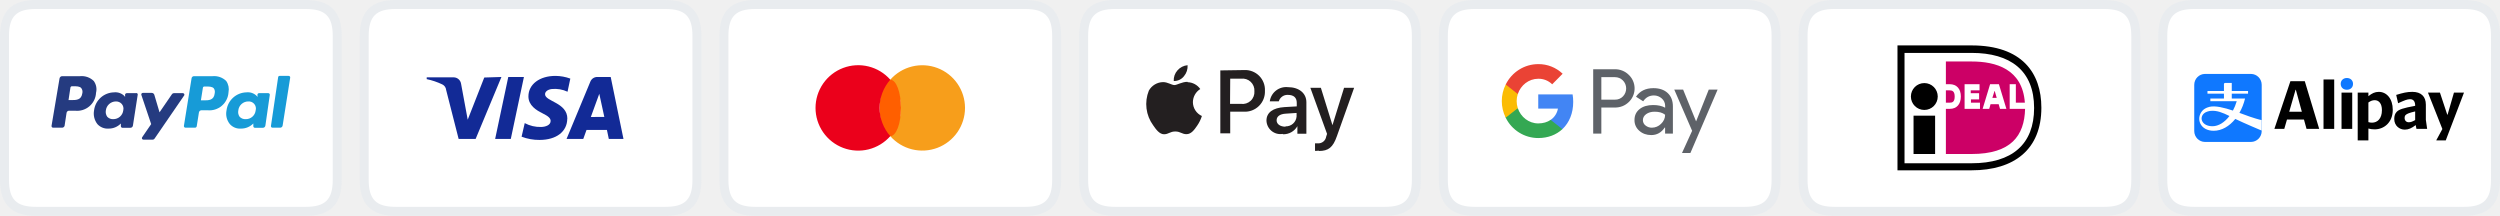
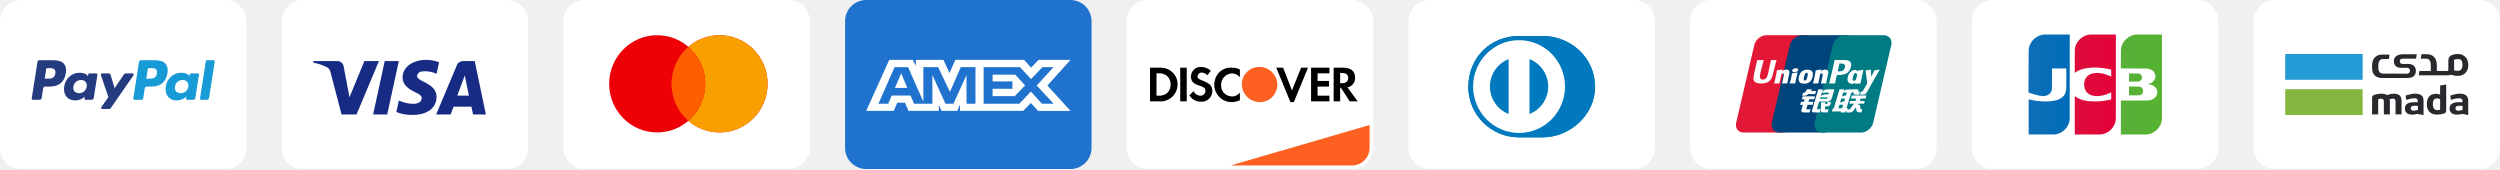
- <svg xmlns="http://www.w3.org/2000/svg" width="278" height="24" viewBox="0 0 278 24" fill="none">
-   <g clip-path="url(#clip0_12_1875)">
-     <path d="M34 0.5H4C1.515 0.5 0.5 1.515 0.5 4V20C0.5 22.485 1.515 23.5 4 23.5H34C36.485 23.5 37.5 22.485 37.5 20V4C37.5 1.515 36.485 0.5 34 0.5Z" fill="white" />
-     <path d="M34 1C36.179 1 37 1.821 37 4V20C37 22.179 36.179 23 34 23H4C1.821 23 1 22.179 1 20V4C1 1.821 1.821 1 4 1H34ZM34 0H4C1.277 0 0 1.277 0 4L0 20C0 22.723 1.277 24 4 24H34C36.723 24 38 22.723 38 20V4C38 1.277 36.723 0 34 0Z" fill="#E9ECEF" />
-     <path d="M10.42 9C10.222 8.808 9.984 8.661 9.723 8.569C9.462 8.478 9.185 8.444 8.91 8.47H6.91C6.84 8.471 6.773 8.497 6.72 8.543C6.667 8.588 6.632 8.651 6.62 8.72L5.73 14C5.727 14.025 5.73 14.051 5.737 14.075C5.745 14.099 5.758 14.121 5.775 14.14C5.792 14.159 5.813 14.174 5.836 14.185C5.859 14.195 5.885 14.2 5.91 14.2H6.91C6.97 14.197 7.028 14.177 7.076 14.141C7.124 14.106 7.16 14.056 7.18 14L7.4 12.56C7.407 12.491 7.44 12.427 7.492 12.381C7.544 12.335 7.611 12.31 7.68 12.31H8.33C8.618 12.343 8.909 12.317 9.186 12.233C9.463 12.149 9.719 12.008 9.94 11.821C10.16 11.633 10.34 11.402 10.467 11.142C10.594 10.883 10.667 10.599 10.68 10.31C10.736 10.086 10.742 9.852 10.697 9.626C10.652 9.399 10.558 9.185 10.42 9V9ZM9.15 10.39C9.04 11.13 8.47 11.13 7.93 11.13H7.62L7.83 9.74C7.837 9.699 7.857 9.662 7.888 9.635C7.919 9.608 7.959 9.592 8 9.59H8.14C8.51 9.59 8.87 9.59 9.04 9.8C9.102 9.883 9.145 9.98 9.164 10.082C9.183 10.184 9.178 10.29 9.15 10.39Z" fill="#253B80" />
-     <path d="M15.09 10.36H14.09C14.049 10.362 14.01 10.377 13.978 10.402C13.946 10.427 13.922 10.461 13.91 10.5V10.79L13.84 10.68C13.689 10.528 13.505 10.412 13.302 10.341C13.099 10.27 12.883 10.245 12.67 10.27C12.123 10.283 11.599 10.492 11.193 10.859C10.787 11.226 10.527 11.727 10.46 12.27C10.409 12.537 10.416 12.811 10.48 13.075C10.544 13.339 10.663 13.586 10.83 13.8C10.986 13.973 11.18 14.108 11.397 14.195C11.614 14.281 11.847 14.318 12.08 14.3C12.334 14.303 12.585 14.254 12.819 14.155C13.053 14.057 13.264 13.913 13.44 13.73V14.02C13.437 14.066 13.452 14.112 13.482 14.147C13.512 14.182 13.554 14.205 13.6 14.21H14.49C14.559 14.213 14.628 14.19 14.681 14.146C14.735 14.102 14.77 14.039 14.78 13.97L15.31 10.56C15.321 10.53 15.323 10.497 15.316 10.466C15.308 10.435 15.291 10.407 15.268 10.385C15.244 10.364 15.214 10.35 15.183 10.345C15.151 10.341 15.119 10.346 15.09 10.36ZM12.59 13.25C12.468 13.257 12.345 13.237 12.232 13.192C12.118 13.147 12.015 13.078 11.93 12.99C11.857 12.889 11.805 12.773 11.778 12.651C11.75 12.529 11.748 12.403 11.77 12.28C11.802 12.007 11.932 11.755 12.136 11.57C12.341 11.386 12.605 11.283 12.88 11.28C13.004 11.274 13.127 11.297 13.242 11.345C13.356 11.393 13.458 11.467 13.54 11.56C13.622 11.655 13.68 11.768 13.709 11.889C13.739 12.011 13.739 12.138 13.71 12.26C13.68 12.535 13.549 12.789 13.342 12.972C13.134 13.155 12.866 13.254 12.59 13.25Z" fill="#253B80" />
-     <path d="M20.35 10.36H19.35C19.302 10.359 19.255 10.371 19.213 10.394C19.171 10.416 19.136 10.45 19.11 10.49L17.74 12.49L17.16 10.54C17.141 10.48 17.104 10.428 17.054 10.39C17.004 10.352 16.943 10.331 16.88 10.33H15.88C15.852 10.33 15.825 10.336 15.801 10.349C15.776 10.362 15.755 10.38 15.739 10.403C15.724 10.426 15.714 10.452 15.71 10.479C15.707 10.506 15.71 10.534 15.72 10.56L16.81 13.8L15.81 15.26C15.791 15.286 15.78 15.316 15.778 15.347C15.776 15.379 15.782 15.41 15.796 15.438C15.811 15.466 15.833 15.49 15.86 15.506C15.887 15.522 15.918 15.53 15.95 15.53H16.95C16.997 15.533 17.044 15.523 17.086 15.502C17.128 15.481 17.164 15.449 17.19 15.41L20.49 10.6C20.501 10.575 20.506 10.548 20.505 10.521C20.504 10.494 20.496 10.467 20.482 10.444C20.468 10.42 20.449 10.4 20.426 10.386C20.403 10.371 20.377 10.362 20.35 10.36V10.36Z" fill="#253B80" />
-     <path d="M25.15 9C24.951 8.808 24.713 8.662 24.453 8.57C24.192 8.479 23.915 8.445 23.64 8.47H21.57C21.502 8.47 21.436 8.495 21.386 8.542C21.336 8.588 21.305 8.652 21.3 8.72L20.45 14C20.447 14.025 20.45 14.051 20.457 14.075C20.465 14.099 20.478 14.121 20.495 14.14C20.512 14.159 20.533 14.174 20.556 14.185C20.579 14.195 20.605 14.2 20.63 14.2H21.69C21.738 14.198 21.784 14.178 21.819 14.145C21.853 14.112 21.875 14.068 21.88 14.02L22.12 12.51C22.13 12.442 22.163 12.379 22.214 12.334C22.265 12.288 22.331 12.262 22.4 12.26H23.06C23.347 12.29 23.637 12.262 23.913 12.177C24.189 12.091 24.444 11.951 24.664 11.764C24.884 11.577 25.063 11.347 25.191 11.088C25.32 10.83 25.394 10.548 25.41 10.26C25.454 10.043 25.454 9.82 25.41 9.603C25.365 9.387 25.277 9.181 25.15 9V9ZM23.87 10.42C23.77 11.16 23.2 11.16 22.65 11.16H22.34L22.56 9.77C22.561 9.749 22.567 9.728 22.576 9.709C22.585 9.691 22.598 9.674 22.614 9.66C22.63 9.646 22.648 9.635 22.668 9.628C22.688 9.621 22.709 9.619 22.73 9.62H22.88C23.25 9.62 23.6 9.62 23.78 9.83C23.834 9.911 23.871 10.004 23.886 10.1C23.902 10.197 23.896 10.296 23.87 10.39V10.42Z" fill="#179BD7" />
-     <path d="M29.81 10.36H28.81C28.768 10.359 28.728 10.372 28.695 10.398C28.662 10.423 28.639 10.46 28.63 10.5V10.79L28.56 10.68C28.411 10.527 28.229 10.411 28.028 10.34C27.827 10.269 27.612 10.245 27.4 10.27C26.853 10.283 26.329 10.492 25.923 10.859C25.517 11.226 25.257 11.727 25.19 12.27C25.134 12.537 25.138 12.812 25.202 13.077C25.266 13.341 25.388 13.589 25.56 13.8C25.714 13.974 25.906 14.109 26.121 14.196C26.336 14.283 26.569 14.318 26.8 14.3C27.055 14.302 27.308 14.253 27.543 14.155C27.779 14.057 27.992 13.912 28.17 13.73V14.02C28.167 14.044 28.169 14.068 28.177 14.091C28.184 14.114 28.196 14.135 28.212 14.153C28.228 14.171 28.248 14.186 28.27 14.195C28.292 14.205 28.316 14.21 28.34 14.21H29.23C29.298 14.211 29.364 14.187 29.415 14.143C29.467 14.098 29.5 14.037 29.51 13.97L30 10.56C30.005 10.534 30.004 10.506 29.996 10.48C29.988 10.455 29.975 10.431 29.956 10.411C29.938 10.392 29.915 10.377 29.889 10.368C29.864 10.359 29.837 10.356 29.81 10.36ZM27.32 13.25C27.196 13.258 27.072 13.238 26.956 13.193C26.841 13.149 26.736 13.079 26.65 12.99C26.576 12.889 26.525 12.773 26.499 12.651C26.474 12.529 26.474 12.402 26.5 12.28C26.527 12.007 26.655 11.753 26.858 11.569C27.061 11.384 27.325 11.281 27.6 11.28C27.727 11.269 27.855 11.289 27.973 11.338C28.091 11.387 28.195 11.464 28.277 11.562C28.359 11.661 28.415 11.777 28.442 11.902C28.469 12.027 28.465 12.157 28.43 12.28C28.4 12.551 28.269 12.802 28.064 12.981C27.858 13.161 27.593 13.257 27.32 13.25V13.25Z" fill="#179BD7" />
-     <path d="M32.1 8.44H31.1C31.059 8.437 31.019 8.45 30.987 8.476C30.955 8.502 30.935 8.539 30.93 8.58L30.13 14C30.126 14.025 30.127 14.05 30.133 14.074C30.14 14.098 30.151 14.121 30.168 14.14C30.184 14.159 30.204 14.175 30.227 14.185C30.25 14.195 30.275 14.2 30.3 14.2H31.15C31.218 14.201 31.284 14.177 31.335 14.133C31.387 14.088 31.42 14.027 31.43 13.96L32.27 8.63C32.273 8.606 32.27 8.582 32.263 8.559C32.256 8.536 32.244 8.515 32.228 8.497C32.212 8.479 32.192 8.464 32.17 8.455C32.148 8.445 32.124 8.44 32.1 8.44Z" fill="#179BD7" />
-   </g>
-   <g clip-path="url(#clip1_12_1875)">
-     <path d="M74 0.5H44C41.515 0.5 40.5 1.515 40.5 4V20C40.5 22.485 41.515 23.5 44 23.5H74C76.485 23.5 77.5 22.485 77.5 20V4C77.5 1.515 76.485 0.5 74 0.5Z" fill="white" />
-     <path d="M74 1C76.179 1 77 1.821 77 4V20C77 22.179 76.179 23 74 23H44C41.821 23 41 22.179 41 20V4C41 1.821 41.821 1 44 1H74ZM74 0H44C41.277 0 40 1.277 40 4V20C40 22.723 41.277 24 44 24H74C76.723 24 78 22.723 78 20V4C78 1.277 76.723 0 74 0Z" fill="#E9ECEF" />
-     <path d="M55.76 8.56L52.89 15.45H51L49.61 10C49.599 9.871 49.554 9.746 49.481 9.64C49.407 9.533 49.307 9.447 49.19 9.39C48.636 9.124 48.051 8.926 47.45 8.8V8.6H50.45C50.649 8.602 50.84 8.675 50.99 8.805C51.14 8.935 51.239 9.114 51.27 9.31L52.01 13.31L53.85 8.62L55.76 8.56ZM63.09 13.2C63.09 11.39 60.59 11.29 60.61 10.47C60.61 10.23 60.85 9.96 61.36 9.9C61.96 9.839 62.565 9.943 63.11 10.2L63.42 8.74C62.888 8.545 62.327 8.444 61.76 8.44C60.01 8.44 58.76 9.37 58.76 10.72C58.76 11.72 59.64 12.26 60.31 12.59C60.98 12.92 61.23 13.15 61.23 13.45C61.23 13.91 60.68 14.11 60.17 14.12C59.536 14.137 58.909 13.989 58.35 13.69L58 15.2C58.638 15.445 59.317 15.567 60 15.56C61.86 15.56 63.07 14.64 63.08 13.2M67.7 15.45H69.33L67.91 8.56H66.41C66.247 8.56 66.088 8.608 65.952 8.699C65.817 8.79 65.712 8.919 65.65 9.07L63 15.45H64.86L65.22 14.45H67.49L67.7 15.45ZM65.7 13.01L66.64 10.43L67.2 13L65.7 13.01ZM58.26 8.56L56.8 15.45H55.06L56.52 8.56H58.26Z" fill="#122A96" />
-   </g>
-   <g clip-path="url(#clip2_12_1875)">
-     <path d="M114 0.5H84C81.515 0.5 80.5 1.515 80.5 4V20C80.5 22.485 81.515 23.5 84 23.5H114C116.485 23.5 117.5 22.485 117.5 20V4C117.5 1.515 116.485 0.5 114 0.5Z" fill="white" />
-     <path d="M114 1C116.179 1 117 1.821 117 4V20C117 22.179 116.179 23 114 23H84C81.821 23 81 22.179 81 20V4C81 1.821 81.821 1 84 1H114ZM114 0H84C81.277 0 80 1.277 80 4V20C80 22.723 81.277 24 84 24H114C116.723 24 118 22.723 118 20V4C118 1.277 116.723 0 114 0Z" fill="#E9ECEF" />
-     <path d="M107.31 12C107.309 12.964 107.015 13.905 106.466 14.698C105.918 15.491 105.141 16.098 104.239 16.439C103.337 16.779 102.353 16.838 101.417 16.606C100.481 16.374 99.638 15.863 99 15.14C99.766 14.274 100.189 13.157 100.189 12C100.189 10.843 99.766 9.726 99 8.86C99.638 8.137 100.481 7.626 101.417 7.394C102.353 7.162 103.337 7.221 104.239 7.561C105.141 7.902 105.918 8.509 106.466 9.302C107.015 10.095 107.309 11.036 107.31 12V12Z" fill="#F79E1B" />
-     <path d="M99 15.14C99.657 15.14 100.19 13.734 100.19 12C100.19 10.266 99.657 8.86 99 8.86C98.343 8.86 97.81 10.266 97.81 12C97.81 13.734 98.343 15.14 99 15.14Z" fill="#FF5F00" />
-     <path d="M97.81 12C97.812 13.156 98.235 14.273 99 15.14C98.362 15.864 97.519 16.377 96.582 16.61C95.646 16.843 94.66 16.785 93.758 16.444C92.855 16.103 92.077 15.495 91.529 14.701C90.98 13.907 90.686 12.965 90.686 12C90.686 11.035 90.98 10.093 91.529 9.299C92.077 8.505 92.855 7.897 93.758 7.556C94.66 7.215 95.646 7.157 96.582 7.39C97.519 7.623 98.362 8.136 99 8.86C98.235 9.727 97.812 10.844 97.81 12Z" fill="#EB001B" />
-   </g>
-   <g clip-path="url(#clip3_12_1875)">
-     <path d="M154 0.5H124C121.515 0.5 120.5 1.515 120.5 4V20C120.5 22.485 121.515 23.5 124 23.5H154C156.485 23.5 157.5 22.485 157.5 20V4C157.5 1.515 156.485 0.5 154 0.5Z" fill="white" />
-     <path d="M154 1C156.179 1 157 1.821 157 4V20C157 22.179 156.179 23 154 23H124C121.821 23 121 22.179 121 20V4C121 1.821 121.821 1 124 1H154ZM154 0H124C121.277 0 120 1.277 120 4V20C120 22.723 121.277 24 124 24H154C156.723 24 158 22.723 158 20V4C158 1.277 156.723 0 154 0Z" fill="#E9ECEF" />
-     <path d="M131.66 8.47C131.526 8.644 131.353 8.783 131.155 8.877C130.957 8.971 130.739 9.016 130.52 9.01C130.496 8.578 130.643 8.154 130.93 7.83C131.217 7.497 131.622 7.289 132.06 7.25C132.089 7.693 131.946 8.13 131.66 8.47M132.05 9.1C131.42 9.1 130.89 9.46 130.59 9.46C130.29 9.46 129.83 9.12 129.33 9.13C129.007 9.136 128.69 9.227 128.413 9.394C128.136 9.561 127.907 9.797 127.75 10.08C127.497 10.71 127.408 11.394 127.492 12.067C127.576 12.741 127.83 13.382 128.23 13.93C128.55 14.4 128.94 14.93 129.44 14.93C129.94 14.93 130.11 14.62 130.69 14.62C131.27 14.62 131.44 14.93 131.95 14.92C132.46 14.91 132.8 14.45 133.12 13.98C133.35 13.649 133.529 13.285 133.65 12.9C133.352 12.765 133.099 12.547 132.922 12.272C132.744 11.998 132.65 11.677 132.65 11.35C132.655 11.059 132.732 10.774 132.875 10.521C133.018 10.267 133.223 10.054 133.47 9.9C133.312 9.673 133.103 9.487 132.86 9.355C132.617 9.223 132.346 9.149 132.07 9.14M135.7 7.83V14.83H136.8V12.42H138.31C138.621 12.437 138.931 12.389 139.222 12.279C139.513 12.168 139.777 11.999 139.999 11.78C140.22 11.562 140.393 11.3 140.507 11.01C140.621 10.721 140.673 10.411 140.66 10.1C140.676 9.792 140.627 9.485 140.516 9.198C140.406 8.91 140.236 8.649 140.019 8.431C139.801 8.214 139.54 8.044 139.252 7.934C138.965 7.823 138.658 7.774 138.35 7.79L135.7 7.83ZM136.8 8.75H138C138.194 8.724 138.391 8.742 138.578 8.802C138.764 8.862 138.934 8.963 139.077 9.097C139.22 9.231 139.331 9.395 139.402 9.577C139.474 9.759 139.504 9.955 139.49 10.15C139.504 10.346 139.474 10.543 139.402 10.726C139.33 10.909 139.218 11.074 139.074 11.208C138.93 11.342 138.758 11.442 138.571 11.502C138.383 11.561 138.185 11.577 137.99 11.55H136.78L136.8 8.75ZM142.66 14.93C142.985 14.94 143.306 14.862 143.59 14.703C143.873 14.545 144.109 14.312 144.27 14.03V14.03V14.87H145.27V11.37C145.27 10.37 144.46 9.69 143.2 9.69C142.727 9.644 142.255 9.783 141.882 10.078C141.509 10.372 141.265 10.799 141.2 11.27H142.2C142.262 11.056 142.395 10.868 142.576 10.738C142.757 10.607 142.977 10.541 143.2 10.55C143.87 10.55 144.2 10.86 144.2 11.44V11.83L142.83 11.91C141.56 11.99 140.83 12.51 140.83 13.41C140.837 13.632 140.891 13.849 140.989 14.048C141.087 14.246 141.227 14.422 141.398 14.562C141.57 14.702 141.769 14.804 141.983 14.861C142.198 14.917 142.422 14.927 142.64 14.89L142.66 14.93ZM142.96 14.09C142.37 14.09 141.96 13.81 141.96 13.38C141.96 12.95 142.32 12.68 142.96 12.64L144.18 12.56V12.96C144.154 13.267 144.011 13.552 143.78 13.755C143.549 13.958 143.248 14.064 142.94 14.05L142.96 14.09ZM146.66 16.79C147.73 16.79 148.23 16.38 148.66 15.15L150.58 9.76H149.46L148.17 13.92L146.88 9.76H145.71L147.57 14.89L147.47 15.2C147.436 15.415 147.323 15.61 147.153 15.747C146.983 15.884 146.768 15.953 146.55 15.94H146.23V16.78C146.367 16.781 146.504 16.771 146.64 16.75L146.66 16.79Z" fill="#231F20" />
-   </g>
-   <g clip-path="url(#clip4_12_1875)">
-     <path d="M194 0.5H164C161.515 0.5 160.5 1.515 160.5 4V20C160.5 22.485 161.515 23.5 164 23.5H194C196.485 23.5 197.5 22.485 197.5 20V4C197.5 1.515 196.485 0.5 194 0.5Z" fill="white" />
-     <path d="M194 1C196.179 1 197 1.821 197 4V20C197 22.179 196.179 23 194 23H164C161.821 23 161 22.179 161 20V4C161 1.821 161.821 1 164 1H194ZM194 0H164C161.277 0 160 1.277 160 4V20C160 22.723 161.277 24 164 24H194C196.723 24 198 22.723 198 20V4C198 1.277 196.723 0 194 0Z" fill="#E9ECEF" />
-     <path fill-rule="evenodd" clip-rule="evenodd" d="M178.069 14.86V11.96H179.566C180.179 11.96 180.697 11.755 181.119 11.349L181.22 11.246C181.991 10.407 181.94 9.1 181.119 8.323C180.708 7.912 180.145 7.69 179.566 7.701H177.163V14.86H178.069ZM178.069 11.081V8.58H179.589C179.915 8.58 180.225 8.706 180.455 8.934C180.945 9.414 180.956 10.213 180.483 10.71C180.253 10.955 179.926 11.092 179.589 11.081H178.069ZM185.446 10.344C185.058 9.985 184.529 9.802 183.859 9.802C182.998 9.802 182.351 10.122 181.923 10.755L182.723 11.264C183.015 10.83 183.415 10.613 183.921 10.613C184.242 10.613 184.551 10.733 184.793 10.95C185.03 11.155 185.165 11.452 185.165 11.766V11.977C184.816 11.783 184.377 11.68 183.837 11.68C183.206 11.68 182.7 11.829 182.323 12.131C181.946 12.434 181.755 12.834 181.755 13.342C181.743 13.804 181.94 14.244 182.289 14.54C182.644 14.86 183.094 15.02 183.623 15.02C184.247 15.02 184.743 14.74 185.12 14.181H185.159V14.86H186.026V11.84C186.026 11.207 185.834 10.704 185.446 10.344ZM182.987 13.958C182.801 13.821 182.689 13.599 182.689 13.359C182.689 13.091 182.813 12.868 183.055 12.691C183.302 12.514 183.612 12.422 183.978 12.422C184.484 12.417 184.878 12.531 185.16 12.759C185.16 13.148 185.008 13.484 184.709 13.77C184.439 14.044 184.073 14.198 183.691 14.198C183.437 14.204 183.19 14.118 182.987 13.958ZM187.973 17.012L191 9.962H190.015L188.614 13.479H188.597L187.162 9.962H186.178L188.164 14.546L187.039 17.012H187.973Z" fill="#5E6268" />
-     <path d="M174.941 11.332C174.941 11.052 174.919 10.773 174.874 10.498H171.053V12.08H173.242C173.152 12.588 172.859 13.045 172.431 13.33V14.358H173.737C174.502 13.644 174.941 12.588 174.941 11.332Z" fill="#4285F4" />
-     <path d="M171.053 15.351C172.145 15.351 173.068 14.986 173.737 14.358L172.432 13.33C172.066 13.581 171.599 13.724 171.053 13.724C169.995 13.724 169.1 12.999 168.78 12.029H167.435V13.091C168.121 14.478 169.522 15.351 171.053 15.351Z" fill="#34A853" />
-     <path d="M168.78 12.029C168.611 11.521 168.611 10.967 168.78 10.453V9.397H167.435C166.855 10.556 166.855 11.926 167.435 13.085L168.78 12.029Z" fill="#FBBC04" />
-     <path d="M171.053 8.757C171.633 8.746 172.19 8.969 172.606 9.374L173.765 8.198C173.028 7.501 172.06 7.119 171.053 7.13C169.522 7.13 168.121 8.009 167.435 9.397L168.78 10.459C169.1 9.482 169.995 8.757 171.053 8.757Z" fill="#EA4335" />
-   </g>
-   <g clip-path="url(#clip5_12_1875)">
-     <path d="M234 0.5H204C201.515 0.5 200.5 1.515 200.5 4V20C200.5 22.485 201.515 23.5 204 23.5H234C236.485 23.5 237.5 22.485 237.5 20V4C237.5 1.515 236.485 0.5 234 0.5Z" fill="white" />
-     <path d="M234 1C236.179 1 237 1.821 237 4V20C237 22.179 236.179 23 234 23H204C201.821 23 201 22.179 201 20V4C201 1.821 201.821 1 204 1H234ZM234 0H204C201.277 0 200 1.277 200 4V20C200 22.723 201.277 24 204 24H234C236.723 24 238 22.723 238 20V4C238 1.277 236.723 0 234 0Z" fill="#E9ECEF" />
-     <path fill-rule="evenodd" clip-rule="evenodd" d="M211 5.05H219.245C224.847 5.05 227 8.112 227 11.982C227 16.611 223.991 18.938 219.245 18.938H211V5.05ZM211.783 5.883V18.154H219.245C223.746 18.154 226.193 16.048 226.193 12.006C226.193 7.842 223.55 5.883 219.245 5.883H211.783ZM213.985 12.227C214.809 12.227 215.477 11.558 215.477 10.733C215.477 9.907 214.809 9.238 213.985 9.238C213.16 9.238 212.492 9.907 212.492 10.733C212.492 11.558 213.16 12.227 213.985 12.227ZM212.786 12.864H215.184V17.125H212.786V12.864Z" fill="black" />
-     <path fill-rule="evenodd" clip-rule="evenodd" d="M223.477 9.361H224.162V11.418H225.165C224.896 7.671 221.936 6.838 219.245 6.838H216.382V9.361H216.798C217.581 9.361 218.046 9.875 218.046 10.733C218.046 11.59 217.581 12.104 216.823 12.104H216.382V17.125H219.245C223.624 17.125 225.116 15.092 225.19 12.104H223.477V9.361ZM220.174 11.418V12.104H218.462V9.361H220.125V10.047H219.147V10.365H220.076V11.051H219.171V11.418H220.174ZM220.468 12.104L221.3 9.361H222.278L223.11 12.104H222.401L222.254 11.59H221.349L221.202 12.104H220.468ZM221.552 10.88H221.544V10.904L221.552 10.88ZM221.552 10.88H222.034L221.813 10.12H221.789L221.552 10.88ZM216.382 11.418V10.047H216.798C217.067 10.047 217.361 10.12 217.361 10.733C217.361 11.345 217.092 11.418 216.798 11.418H216.382Z" fill="#CC0066" />
-   </g>
-   <g clip-path="url(#clip6_12_1875)">
-     <path d="M274 0.5H244C241.515 0.5 240.5 1.515 240.5 4V20C240.5 22.485 241.515 23.5 244 23.5H274C276.485 23.5 277.5 22.485 277.5 20V4C277.5 1.515 276.485 0.5 274 0.5Z" fill="white" />
-     <path d="M274 1C276.179 1 277 1.821 277 4V20C277 22.179 276.179 23 274 23H244C241.821 23 241 22.179 241 20V4C241 1.821 241.821 1 244 1H274ZM274 0H244C241.277 0 240 1.277 240 4V20C240 22.723 241.277 24 244 24H274C276.723 24 278 22.723 278 20V4C278 1.277 276.723 0 274 0Z" fill="#E9ECEF" />
-     <path d="M273.993 10.306L274 10.298H272.879L272.171 12.752H272.134L271.321 10.298H269.989L271.592 14.347L270.922 15.582V15.611H271.968L273.993 10.306Z" fill="black" />
-     <path d="M261.567 10.298H260.378V14.332H261.567V10.298Z" fill="black" />
-     <path d="M269.755 13.324V11.638C269.755 10.72 269.213 10.215 268.257 10.215C267.647 10.215 267.226 10.321 266.458 10.554L266.669 11.48C267.369 11.164 267.677 11.029 268.001 11.029C268.392 11.029 268.566 11.307 268.566 11.736V11.766C267.203 12.022 266.781 12.165 266.519 12.429C266.323 12.624 266.24 12.903 266.24 13.226C266.24 14.002 266.842 14.415 267.406 14.415C267.828 14.415 268.167 14.257 268.626 13.911L268.709 14.332H269.898L269.755 13.324ZM268.566 13.354C268.25 13.527 268.07 13.595 267.859 13.595C267.573 13.595 267.392 13.406 267.392 13.106C267.392 12.993 267.415 12.88 267.505 12.79C267.648 12.647 267.926 12.541 268.566 12.391V13.354Z" fill="black" />
-     <path d="M264.525 10.215C264.088 10.215 263.75 10.381 263.366 10.697V10.298H262.177V15.611H263.366V14.294C263.592 14.354 263.802 14.385 264.058 14.385C265.119 14.385 266.075 13.602 266.075 12.21C266.075 10.961 265.383 10.215 264.525 10.215ZM263.772 13.64C263.636 13.64 263.508 13.625 263.365 13.579V11.397C263.614 11.224 263.816 11.141 264.072 11.141C264.516 11.141 264.87 11.495 264.87 12.248C264.871 13.211 264.351 13.64 263.772 13.64Z" fill="black" />
-     <path d="M250.3 8.22H245.202C244.538 8.22 244 8.763 244 9.432V14.573C244 15.242 244.538 15.784 245.202 15.784H250.3C250.963 15.784 251.501 15.242 251.501 14.573V9.432C251.501 8.762 250.963 8.22 250.3 8.22Z" fill="#0F78FF" />
-     <path d="M250.176 12.97C249.876 12.869 249.473 12.713 249.024 12.55C249.294 12.077 249.509 11.54 249.651 10.955H248.172V10.418H249.983V10.118H248.172V9.223H247.433C247.303 9.223 247.303 9.352 247.303 9.352V10.117H245.472V10.417H247.303V10.954H245.791V11.254H248.724C248.617 11.627 248.472 11.977 248.302 12.296C247.35 11.979 246.334 11.722 245.696 11.88C245.288 11.982 245.025 12.162 244.871 12.352C244.162 13.222 244.67 14.542 246.167 14.542C247.052 14.542 247.904 14.045 248.564 13.225C249.55 13.703 251.501 14.523 251.501 14.523V13.354C251.501 13.354 251.256 13.334 250.176 12.97ZM246.027 14.037C244.86 14.037 244.515 13.11 245.092 12.603C245.285 12.431 245.636 12.348 245.823 12.329C246.516 12.261 247.158 12.527 247.915 12.9C247.383 13.6 246.705 14.037 246.027 14.037Z" fill="white" />
-     <path d="M256.291 9.026H254.695L252.912 14.332H254.011L254.312 13.294H256.201L256.487 14.332H257.894L256.291 9.026ZM254.56 12.428L255.267 9.982H255.297L255.966 12.428H254.56Z" fill="black" />
-     <path d="M259.564 8.838H258.375V14.332H259.564V8.838Z" fill="black" />
-     <path d="M260.287 9.327C260.287 9.719 260.573 9.982 260.972 9.982C261.371 9.982 261.657 9.719 261.657 9.327C261.657 8.943 261.371 8.673 260.972 8.673C260.573 8.673 260.287 8.943 260.287 9.327Z" fill="#0F78FF" />
+ <svg xmlns="http://www.w3.org/2000/svg" width="710" height="48" viewBox="0 0 710 48" fill="none">
+   <g clip-path="url(#clip0_954_181)">
+     <rect width="70" height="48" rx="6" fill="white" />
+     <path fill-rule="evenodd" clip-rule="evenodd" d="M15.24 17.101H11.195C10.919 17.101 10.683 17.302 10.64 17.575L9.004 27.946C8.972 28.151 9.13 28.335 9.338 28.335H11.269C11.546 28.335 11.781 28.134 11.824 27.861L12.265 25.063C12.308 24.789 12.544 24.588 12.82 24.588H14.1C16.765 24.588 18.302 23.299 18.704 20.744C18.885 19.627 18.712 18.748 18.188 18.133C17.613 17.458 16.594 17.101 15.24 17.101ZM15.707 20.889C15.486 22.34 14.377 22.34 13.304 22.34H12.694L13.122 19.629C13.148 19.466 13.29 19.345 13.455 19.345H13.735C14.465 19.345 15.154 19.345 15.51 19.761C15.723 20.01 15.788 20.379 15.707 20.889ZM27.33 20.842H25.393C25.229 20.842 25.086 20.963 25.06 21.127L24.975 21.668L24.839 21.472C24.42 20.863 23.485 20.66 22.552 20.66C20.411 20.66 18.583 22.281 18.227 24.555C18.042 25.689 18.305 26.774 18.949 27.53C19.539 28.226 20.384 28.516 21.388 28.516C23.113 28.516 24.069 27.407 24.069 27.407L23.983 27.945C23.95 28.151 24.109 28.335 24.315 28.335H26.06C26.337 28.335 26.571 28.134 26.615 27.86L27.662 21.231C27.695 21.027 27.537 20.842 27.33 20.842ZM24.631 24.612C24.444 25.718 23.565 26.461 22.445 26.461C21.883 26.461 21.433 26.281 21.145 25.939C20.858 25.599 20.75 25.116 20.841 24.578C21.015 23.481 21.908 22.714 23.011 22.714C23.561 22.714 24.008 22.897 24.303 23.241C24.598 23.59 24.715 24.076 24.631 24.612ZM35.699 20.842H37.646C37.919 20.842 38.078 21.148 37.923 21.371L31.449 30.715C31.344 30.867 31.172 30.957 30.987 30.957H29.043C28.769 30.957 28.61 30.648 28.768 30.424L30.784 27.579L28.64 21.288C28.566 21.069 28.727 20.842 28.96 20.842H30.872C31.121 20.842 31.34 21.005 31.412 21.243L32.55 25.043L35.234 21.088C35.339 20.934 35.514 20.842 35.699 20.842Z" fill="#253B80" />
+     <path fill-rule="evenodd" clip-rule="evenodd" d="M56.802 27.946L58.462 17.385C58.488 17.221 58.63 17.101 58.795 17.1H60.663C60.87 17.1 61.028 17.285 60.996 17.49L59.359 27.861C59.316 28.134 59.081 28.336 58.803 28.336H57.135C56.928 28.336 56.77 28.151 56.802 27.946ZM44.09 17.101H40.045C39.768 17.101 39.533 17.302 39.49 17.575L37.854 27.946C37.821 28.151 37.98 28.336 38.187 28.336H40.262C40.455 28.336 40.62 28.195 40.65 28.003L41.114 25.063C41.157 24.79 41.393 24.589 41.669 24.589H42.949C45.614 24.589 47.151 23.299 47.553 20.744C47.735 19.627 47.56 18.748 47.037 18.133C46.462 17.458 45.444 17.101 44.09 17.101ZM44.557 20.889C44.336 22.34 43.227 22.34 42.154 22.34H41.544L41.973 19.629C41.999 19.466 42.139 19.345 42.306 19.345H42.585C43.315 19.345 44.005 19.345 44.361 19.761C44.573 20.01 44.638 20.379 44.557 20.889ZM56.179 20.842H54.244C54.077 20.842 53.936 20.963 53.911 21.127L53.825 21.668L53.689 21.472C53.27 20.863 52.336 20.66 51.403 20.66C49.262 20.66 47.435 22.281 47.079 24.555C46.894 25.689 47.156 26.774 47.8 27.53C48.391 28.226 49.234 28.516 50.239 28.516C51.964 28.516 52.92 27.407 52.92 27.407L52.834 27.945C52.801 28.151 52.959 28.335 53.167 28.335H54.911C55.187 28.335 55.423 28.134 55.466 27.86L56.513 21.231C56.545 21.027 56.387 20.842 56.179 20.842ZM53.48 24.612C53.294 25.718 52.414 26.461 51.294 26.461C50.733 26.461 50.282 26.281 49.994 25.939C49.707 25.6 49.6 25.116 49.69 24.578C49.865 23.481 50.757 22.714 51.86 22.714C52.41 22.714 52.857 22.897 53.152 23.241C53.448 23.59 53.565 24.076 53.48 24.612Z" fill="#179BD7" />
+     <rect x="80" width="70" height="48" rx="6" fill="white" />
+     <path fill-rule="evenodd" clip-rule="evenodd" d="M101.251 32.517H97.01L93.83 20.385C93.679 19.827 93.359 19.333 92.887 19.101C91.711 18.517 90.414 18.051 89 17.817V17.35H95.831C96.774 17.35 97.481 18.051 97.599 18.866L99.249 27.617L103.488 17.35H107.61L101.251 32.517ZM109.968 32.517H105.963L109.26 17.35H113.265L109.968 32.517ZM118.447 21.551C118.565 20.735 119.272 20.267 120.097 20.267C121.393 20.15 122.805 20.385 123.984 20.967L124.691 17.702C123.512 17.235 122.216 17 121.039 17C117.152 17 114.324 19.101 114.324 22.017C114.324 24.235 116.327 25.399 117.742 26.101C119.272 26.8 119.861 27.267 119.743 27.967C119.743 29.017 118.565 29.484 117.388 29.484C115.974 29.484 114.56 29.134 113.265 28.549L112.558 31.817C113.972 32.399 115.502 32.634 116.917 32.634C121.275 32.749 123.984 30.65 123.984 27.5C123.984 23.533 118.447 23.3 118.447 21.551V21.551ZM138 32.517L134.82 17.35H131.404C130.697 17.35 129.99 17.817 129.754 18.517L123.866 32.517H127.989L128.812 30.3H133.877L134.349 32.517H138ZM131.994 21.434L133.17 27.15H129.872L131.994 21.434Z" fill="#172B85" />
+     <rect x="160" width="70" height="48" rx="6" fill="white" />
+     <path fill-rule="evenodd" clip-rule="evenodd" d="M195.5 34.314C193.117 36.37 190.026 37.612 186.648 37.612C179.11 37.612 173 31.431 173 23.806C173 16.181 179.11 10 186.648 10C190.026 10 193.117 11.242 195.5 13.298C197.883 11.242 200.974 10 204.352 10C211.89 10 218 16.181 218 23.806C218 31.431 211.89 37.612 204.352 37.612C200.974 37.612 197.883 36.37 195.5 34.314Z" fill="#ED0006" />
+     <path fill-rule="evenodd" clip-rule="evenodd" d="M195.5 34.314C198.434 31.782 200.295 28.014 200.295 23.806C200.295 19.598 198.434 15.83 195.5 13.298C197.883 11.242 200.974 10 204.352 10C211.89 10 218 16.181 218 23.806C218 31.431 211.89 37.612 204.352 37.612C200.974 37.612 197.883 36.37 195.5 34.314Z" fill="#F9A000" />
+     <path fill-rule="evenodd" clip-rule="evenodd" d="M195.5 13.298C198.434 15.83 200.295 19.598 200.295 23.806C200.295 28.014 198.434 31.782 195.5 34.314C192.566 31.782 190.705 28.014 190.705 23.806C190.705 19.598 192.566 15.83 195.5 13.298Z" fill="#FF5E00" />
+     <rect x="240" width="70" height="48" rx="6" fill="#1F72CD" />
+     <path fill-rule="evenodd" clip-rule="evenodd" d="M252.549 17L246 31.494H253.84L254.812 29.183H257.034L258.006 31.494H266.636V29.73L267.405 31.494H271.87L272.639 29.692V31.494H290.587L292.769 29.243L294.813 31.494L304.032 31.512L297.462 24.287L304.032 17H294.956L292.832 19.209L290.852 17H271.327L269.65 20.741L267.934 17H260.11V18.704L259.24 17H252.549ZM279.352 19.058H289.658L292.811 22.463L296.065 19.058H299.217L294.427 24.285L299.217 29.452H295.922L292.769 26.007L289.499 29.452H279.352V19.058ZM281.897 23.11V21.211V21.21H288.328L291.134 24.246L288.204 27.299H281.897V25.226H287.52V23.11H281.897ZM254.066 19.058H257.888L262.232 28.886V19.058H266.419L269.774 26.105L272.867 19.058H277.033V29.458H274.498L274.477 21.309L270.782 29.458H268.514L264.798 21.309V29.458H259.584L258.595 27.127H253.254L252.267 29.456H249.474L254.066 19.058ZM254.166 24.971L255.926 20.818L257.683 24.971H254.166Z" fill="white" />
+     <rect x="320" width="70" height="48" rx="6" fill="white" />
+     <path d="M349.468 47L388.968 35.5V42C388.968 44.761 386.73 47 383.968 47H349.468Z" fill="#FD6020" />
+     <path fill-rule="evenodd" clip-rule="evenodd" d="M381.471 19.222C383.644 19.222 384.839 20.189 384.839 22.015C384.948 23.412 383.97 24.594 382.666 24.809L385.6 28.785H383.318L380.819 24.917H380.602V28.785H378.755V19.222H381.471ZM380.602 23.627H381.145C382.34 23.627 382.884 23.09 382.884 22.123C382.884 21.263 382.34 20.726 381.145 20.726H380.602V23.627ZM372.344 28.785H377.559V27.173H374.191V24.594H377.451V22.983H374.191V20.834H377.559V19.222H372.344V28.785V28.785ZM366.911 25.669L364.412 19.222H362.456L366.477 29H367.454L371.475 19.222H369.519L366.911 25.669V25.669ZM344.854 24.057C344.854 26.744 347.027 29 349.744 29C350.613 29 351.373 28.785 352.134 28.463V26.314C351.591 26.958 350.83 27.388 349.961 27.388C348.222 27.388 346.81 26.099 346.81 24.38V24.165C346.701 22.445 348.114 20.941 349.852 20.834C350.722 20.834 351.591 21.263 352.134 21.908V19.759C351.482 19.329 350.613 19.222 349.852 19.222C347.027 19.007 344.854 21.263 344.854 24.057V24.057ZM341.486 22.875C340.399 22.445 340.073 22.23 340.073 21.693C340.182 21.048 340.725 20.511 341.377 20.619C341.92 20.619 342.464 20.941 342.898 21.371L343.876 20.081C343.116 19.437 342.138 19.007 341.16 19.007C339.639 18.899 338.335 20.081 338.226 21.586V21.693C338.226 22.983 338.769 23.735 340.508 24.272C340.943 24.38 341.377 24.594 341.812 24.809C342.138 25.024 342.355 25.347 342.355 25.776C342.355 26.529 341.703 27.173 341.051 27.173H340.943C340.073 27.173 339.313 26.636 338.987 25.884L337.792 27.066C338.443 28.248 339.747 28.892 341.051 28.892C342.79 29 344.202 27.711 344.311 25.991V25.669C344.202 24.38 343.659 23.735 341.486 22.875V22.875ZM335.184 28.785H337.031V19.222H335.184V28.785V28.785ZM326.6 19.222H329.316H329.86C332.467 19.329 334.532 21.478 334.423 24.057C334.423 25.454 333.771 26.744 332.685 27.711C331.707 28.463 330.512 28.893 329.316 28.785H326.6V19.222ZM328.99 27.173C329.86 27.281 330.838 26.958 331.489 26.421C332.141 25.776 332.467 24.917 332.467 23.95C332.467 23.09 332.141 22.23 331.489 21.586C330.838 21.048 329.86 20.726 328.99 20.834H328.447V27.173H328.99Z" fill="black" />
+     <path fill-rule="evenodd" clip-rule="evenodd" d="M357.676 19C354.959 19 352.677 21.149 352.677 23.943C352.677 26.629 354.85 28.886 357.676 28.993C360.501 29.101 362.674 26.844 362.782 24.05C362.674 21.256 360.501 19 357.676 19V19Z" fill="#FD6020" />
+     <rect x="400" width="70" height="48" rx="6" fill="white" />
+     <path d="M438.09 39C445.885 39.038 453 32.584 453 24.734C453 16.15 445.885 10.216 438.09 10.219H431.381C423.493 10.216 417 16.151 417 24.734C417 32.586 423.493 39.038 431.381 39H438.09Z" fill="#0079BE" />
+     <path d="M431.413 11.409C424.205 11.411 418.364 17.307 418.362 24.583C418.364 31.859 424.205 37.755 431.413 37.757C438.623 37.755 444.466 31.859 444.466 24.583C444.466 17.307 438.624 11.411 431.413 11.409ZM423.141 24.583C423.139 22.901 423.645 21.257 424.593 19.867C425.54 18.477 426.885 17.404 428.452 16.791V32.375C426.885 31.762 425.54 30.69 424.593 29.3C423.645 27.91 423.139 26.266 423.141 24.583V24.583ZM434.374 32.378V16.79C435.942 17.403 437.288 18.475 438.236 19.866C439.184 21.256 439.69 22.901 439.688 24.584C439.69 26.267 439.184 27.912 438.236 29.302C437.287 30.693 435.941 31.765 434.374 32.378V32.378Z" fill="white" />
+     <path d="M438.09 39C445.885 39.038 453 32.584 453 24.734C453 16.15 445.885 10.216 438.09 10.219H431.381C423.493 10.216 417 16.151 417 24.734C417 32.586 423.493 39.038 431.381 39H438.09Z" fill="#0079BE" />
+     <path d="M431.413 11.409C424.205 11.411 418.364 17.307 418.362 24.583C418.364 31.859 424.205 37.755 431.413 37.757C438.623 37.755 444.466 31.859 444.466 24.583C444.466 17.307 438.624 11.411 431.413 11.409ZM423.141 24.583C423.139 22.901 423.645 21.257 424.593 19.867C425.54 18.477 426.885 17.404 428.452 16.791V32.375C426.885 31.762 425.54 30.69 424.593 29.3C423.645 27.91 423.139 26.266 423.141 24.583V24.583ZM434.374 32.378V16.79C435.942 17.403 437.288 18.475 438.236 19.866C439.184 21.256 439.69 22.901 439.688 24.584C439.69 26.267 439.184 27.912 438.236 29.302C437.287 30.693 435.941 31.765 434.374 32.378V32.378Z" fill="white" />
+     <rect x="480" width="70" height="48" rx="6" fill="white" />
+     <path d="M501.655 10.002H512.687C514.227 10.002 515.185 11.257 514.825 12.802L509.69 34.852C509.327 36.392 507.785 37.648 506.244 37.648H495.214C493.676 37.648 492.716 36.392 493.075 34.852L498.213 12.802C498.573 11.257 500.114 10.002 501.655 10.002Z" fill="#E21836" />
+     <path d="M511.768 10H524.454C525.994 10 525.3 11.255 524.938 12.8L519.802 34.851C519.442 36.391 519.555 37.647 518.012 37.647H505.326C503.783 37.647 502.828 36.391 503.19 34.851L508.325 12.8C508.69 11.255 510.228 10 511.768 10Z" fill="#00447C" />
+     <path d="M523.952 10H534.983C536.525 10 537.483 11.255 537.121 12.8L531.986 34.851C531.623 36.391 530.08 37.647 528.538 37.647H517.512C515.969 37.647 515.012 36.391 515.374 34.851L520.51 12.8C520.869 11.255 522.409 10 523.952 10Z" fill="#007B84" />
+     <path d="M504.536 17.067C503.402 17.078 503.067 17.067 502.96 17.041C502.918 17.237 502.153 20.768 502.151 20.771C501.986 21.485 501.866 21.995 501.459 22.324C501.227 22.515 500.957 22.607 500.644 22.607C500.141 22.607 499.848 22.357 499.799 21.883L499.79 21.721C499.79 21.721 499.943 20.764 499.943 20.758C499.943 20.758 500.746 17.54 500.89 17.115C500.898 17.091 500.9 17.078 500.902 17.067C499.338 17.08 499.061 17.067 499.042 17.041C499.031 17.076 498.992 17.276 498.992 17.276L498.172 20.902L498.102 21.21L497.965 22.216C497.965 22.515 498.024 22.758 498.141 22.964C498.514 23.617 499.58 23.715 500.184 23.715C500.961 23.715 501.69 23.55 502.182 23.249C503.037 22.744 503.261 21.954 503.46 21.252L503.553 20.892C503.553 20.892 504.381 17.55 504.521 17.115C504.527 17.091 504.529 17.078 504.536 17.067ZM507.352 19.763C507.152 19.763 506.788 19.811 506.46 19.972C506.342 20.033 506.229 20.103 506.111 20.173L506.218 19.787L506.159 19.722C505.464 19.863 505.309 19.881 504.667 19.972L504.614 20.008C504.539 20.625 504.473 21.09 504.197 22.303C504.092 22.751 503.983 23.203 503.873 23.649L503.903 23.706C504.56 23.671 504.76 23.671 505.331 23.68L505.377 23.63C505.45 23.258 505.459 23.171 505.62 22.418C505.696 22.061 505.853 21.276 505.931 20.997C506.074 20.931 506.215 20.866 506.349 20.866C506.669 20.866 506.63 21.145 506.618 21.256C506.604 21.443 506.488 22.054 506.368 22.578L506.288 22.916C506.232 23.166 506.171 23.409 506.116 23.656L506.14 23.706C506.788 23.671 506.985 23.671 507.539 23.68L507.604 23.63C507.704 23.049 507.733 22.894 507.911 22.048L508 21.66C508.173 20.899 508.261 20.514 508.129 20.2C507.991 19.848 507.658 19.763 507.352 19.763ZM510.498 20.559C510.153 20.625 509.934 20.669 509.715 20.698C509.499 20.732 509.288 20.764 508.955 20.81L508.928 20.834L508.904 20.853C508.87 21.101 508.845 21.315 508.799 21.567C508.76 21.828 508.7 22.124 508.603 22.549C508.527 22.875 508.488 22.988 508.445 23.103C508.403 23.217 508.357 23.329 508.272 23.649L508.292 23.679L508.309 23.706C508.62 23.691 508.823 23.68 509.033 23.679C509.241 23.671 509.458 23.679 509.793 23.68L509.822 23.657L509.854 23.63C509.902 23.341 509.909 23.264 509.939 23.123C509.968 22.972 510.019 22.762 510.143 22.204C510.201 21.941 510.267 21.68 510.328 21.412C510.391 21.145 510.457 20.882 510.52 20.62L510.51 20.588L510.498 20.559ZM510.505 19.485C510.192 19.301 509.643 19.359 509.273 19.615C508.904 19.865 508.862 20.22 509.174 20.407C509.482 20.586 510.033 20.533 510.4 20.276C510.768 20.02 510.814 19.668 510.505 19.485ZM512.398 23.764C513.031 23.764 513.68 23.589 514.169 23.071C514.545 22.651 514.717 22.026 514.777 21.769C514.971 20.916 514.82 20.518 514.63 20.275C514.341 19.906 513.83 19.787 513.301 19.787C512.983 19.787 512.224 19.819 511.632 20.365C511.207 20.759 511.01 21.293 510.892 21.806C510.772 22.328 510.634 23.268 511.499 23.618C511.765 23.732 512.15 23.764 512.398 23.764ZM512.348 21.845C512.494 21.199 512.667 20.657 513.107 20.657C513.451 20.657 513.476 21.06 513.323 21.708C513.296 21.852 513.17 22.387 513 22.614C512.881 22.782 512.74 22.884 512.585 22.884C512.538 22.884 512.263 22.884 512.259 22.476C512.257 22.274 512.298 22.068 512.348 21.845ZM516.36 23.68L516.409 23.63C516.479 23.258 516.491 23.171 516.646 22.418C516.724 22.061 516.885 21.276 516.96 20.997C517.103 20.931 517.242 20.866 517.381 20.866C517.699 20.866 517.66 21.145 517.647 21.256C517.636 21.443 517.519 22.053 517.397 22.578L517.322 22.916C517.264 23.166 517.201 23.408 517.145 23.656L517.17 23.706C517.82 23.671 518.01 23.671 518.566 23.68L518.634 23.63C518.731 23.049 518.758 22.894 518.94 22.048L519.028 21.66C519.202 20.899 519.29 20.514 519.161 20.2C519.018 19.848 518.683 19.763 518.382 19.763C518.182 19.763 517.815 19.811 517.49 19.972C517.373 20.033 517.257 20.103 517.142 20.174L517.242 19.787L517.188 19.722C516.494 19.863 516.335 19.881 515.695 19.972L515.645 20.008C515.568 20.625 515.505 21.089 515.228 22.304C515.123 22.751 515.014 23.203 514.905 23.649L514.934 23.706C515.593 23.671 515.789 23.671 516.36 23.68ZM521.137 23.706C521.177 23.506 521.42 22.324 521.422 22.324C521.422 22.324 521.629 21.456 521.642 21.424C521.642 21.424 521.707 21.334 521.772 21.298H521.868C522.771 21.298 523.791 21.298 524.59 20.71C525.134 20.307 525.506 19.711 525.672 18.988C525.715 18.81 525.747 18.599 525.747 18.388C525.747 18.111 525.691 17.837 525.53 17.622C525.122 17.052 524.311 17.041 523.374 17.037C523.371 17.037 522.912 17.041 522.912 17.041C521.712 17.056 521.231 17.052 521.034 17.028C521.017 17.115 520.985 17.27 520.985 17.27C520.985 17.27 520.556 19.262 520.556 19.265C520.556 19.265 519.527 23.499 519.479 23.698C520.526 23.686 520.956 23.686 521.137 23.706ZM521.933 20.168C521.933 20.168 522.39 18.181 522.387 18.188L522.402 18.087L522.409 18.009L522.591 18.028C522.591 18.028 523.533 18.109 523.555 18.111C523.927 18.255 524.081 18.625 523.974 19.109C523.876 19.552 523.589 19.924 523.22 20.103C522.917 20.255 522.545 20.268 522.162 20.268H521.914L521.933 20.168ZM524.777 21.881C524.656 22.396 524.518 23.336 525.378 23.671C525.652 23.788 525.898 23.823 526.148 23.81C526.411 23.796 526.656 23.663 526.882 23.473C526.862 23.551 526.841 23.629 526.821 23.708L526.86 23.758C527.479 23.732 527.671 23.732 528.341 23.737L528.402 23.691C528.499 23.116 528.592 22.557 528.846 21.456C528.97 20.929 529.094 20.407 529.221 19.881L529.201 19.824C528.509 19.952 528.324 19.979 527.658 20.074L527.608 20.115C527.601 20.168 527.594 20.22 527.587 20.271C527.484 20.104 527.334 19.961 527.102 19.872C526.806 19.756 526.111 19.906 525.513 20.45C525.093 20.838 524.892 21.371 524.777 21.881ZM526.231 21.913C526.379 21.279 526.549 20.742 526.99 20.742C527.269 20.742 527.416 20.999 527.386 21.438C527.362 21.547 527.337 21.663 527.306 21.793C527.262 21.982 527.214 22.169 527.168 22.356C527.12 22.484 527.065 22.604 527.005 22.685C526.891 22.846 526.621 22.945 526.466 22.945C526.422 22.945 526.15 22.945 526.14 22.544C526.138 22.344 526.179 22.139 526.231 21.913ZM533.821 19.819L533.768 19.757C533.083 19.896 532.959 19.918 532.33 20.003L532.284 20.049C532.282 20.057 532.28 20.069 532.276 20.079L532.274 20.069C531.806 21.149 531.82 20.916 531.438 21.767C531.436 21.728 531.436 21.704 531.434 21.663L531.339 19.819L531.279 19.757C530.561 19.896 530.544 19.918 529.882 20.003L529.83 20.049C529.823 20.072 529.823 20.096 529.819 20.122L529.823 20.131C529.906 20.555 529.886 20.46 529.969 21.128C530.008 21.456 530.059 21.786 530.098 22.109C530.163 22.651 530.2 22.918 530.28 23.745C529.832 24.483 529.726 24.762 529.296 25.41L529.298 25.417L528.995 25.897C528.961 25.947 528.929 25.982 528.885 25.997C528.837 26.021 528.774 26.025 528.686 26.025H528.518L528.268 26.856L529.125 26.87C529.628 26.868 529.945 26.633 530.115 26.317L530.654 25.393H530.645L530.702 25.328C531.064 24.548 533.821 19.819 533.821 19.819ZM524.777 30.73H524.413L525.759 26.28H526.205L526.347 25.822L526.361 26.331C526.344 26.647 526.592 26.926 527.243 26.88H527.996L528.256 26.023H527.972C527.809 26.023 527.734 25.982 527.743 25.893L527.729 25.375H526.335V25.378C525.884 25.387 524.537 25.421 524.265 25.493C523.935 25.578 523.587 25.828 523.587 25.828L523.724 25.369H522.419L522.147 26.28L520.784 30.799H520.519L520.259 31.649H522.858L522.771 31.933H524.051L524.136 31.649H524.496L524.777 30.73ZM523.711 27.184C523.502 27.242 523.113 27.418 523.113 27.418L523.459 26.28H524.496L524.245 27.109C524.245 27.109 523.925 27.128 523.711 27.184ZM523.731 28.809C523.731 28.809 523.405 28.85 523.191 28.899C522.98 28.963 522.584 29.164 522.584 29.164L522.941 27.981H523.983L523.731 28.809ZM523.15 30.741H522.11L522.412 29.742H523.448L523.15 30.741ZM525.654 27.981H527.153L526.937 28.678H525.419L525.191 29.441H526.52L525.513 30.857C525.443 30.962 525.38 30.998 525.31 31.028C525.239 31.063 525.147 31.105 525.04 31.105H524.671L524.418 31.941H525.382C525.883 31.941 526.179 31.712 526.398 31.413L527.088 30.469L527.236 31.428C527.267 31.607 527.396 31.712 527.484 31.753C527.58 31.802 527.68 31.885 527.821 31.897C527.972 31.904 528.081 31.909 528.154 31.909H528.628L528.912 30.974H528.725C528.618 30.974 528.433 30.956 528.402 30.922C528.37 30.882 528.37 30.819 528.353 30.723L528.203 29.762H527.588L527.858 29.441H529.373L529.606 28.678H528.203L528.422 27.981H529.821L530.08 27.12H525.909L525.654 27.981ZM512.995 30.935L513.345 29.771H514.783L515.046 28.906H513.607L513.826 28.19H515.233L515.493 27.352H511.974L511.719 28.19H512.519L512.305 28.906H511.504L511.238 29.786H512.037L511.571 31.326C511.508 31.53 511.601 31.607 511.659 31.702C511.719 31.794 511.78 31.855 511.917 31.89C512.058 31.922 512.154 31.94 512.285 31.94H513.906L514.195 30.981L513.476 31.08C513.338 31.08 512.953 31.064 512.995 30.935ZM513.16 25.364L512.796 26.023C512.718 26.167 512.648 26.256 512.585 26.297C512.529 26.332 512.419 26.346 512.259 26.346H512.069L511.815 27.189H512.446C512.75 27.189 512.983 27.077 513.094 27.022C513.214 26.958 513.245 26.994 513.338 26.905L513.551 26.72H515.522L515.784 25.843H514.341L514.593 25.364H513.16ZM516.071 30.952C516.037 30.904 516.061 30.819 516.113 30.641L516.652 28.858H518.568C518.848 28.854 519.05 28.85 519.181 28.841C519.322 28.826 519.475 28.776 519.642 28.685C519.814 28.591 519.902 28.491 519.977 28.377C520.06 28.262 520.193 28.012 520.308 27.627L520.985 25.369L518.996 25.381C518.996 25.381 518.383 25.471 518.114 25.571C517.842 25.683 517.453 25.993 517.453 25.993L517.633 25.375H516.404L514.683 31.08C514.622 31.302 514.581 31.462 514.572 31.559C514.569 31.663 514.703 31.766 514.79 31.844C514.893 31.921 515.046 31.909 515.192 31.921C515.345 31.933 515.563 31.94 515.865 31.94H516.809L517.099 30.962L516.254 31.041C516.163 31.041 516.098 30.993 516.071 30.952ZM516.999 27.653H519.013L518.885 28.054C518.867 28.064 518.824 28.034 518.619 28.058H516.875L516.999 27.653ZM517.403 26.307H519.433L519.287 26.791C519.287 26.791 518.33 26.781 518.177 26.809C517.502 26.926 517.108 27.286 517.108 27.286L517.403 26.307ZM518.93 29.398C518.913 29.457 518.887 29.494 518.85 29.521C518.809 29.548 518.743 29.557 518.644 29.557H518.357L518.374 29.069H517.181L517.133 31.457C517.131 31.63 517.147 31.729 517.273 31.809C517.4 31.909 517.788 31.922 518.311 31.922H519.059L519.329 31.027L518.678 31.063L518.461 31.076C518.432 31.063 518.404 31.052 518.372 31.02C518.345 30.993 518.298 31.01 518.306 30.837L518.311 30.225L518.994 30.197C519.362 30.197 519.52 30.077 519.654 29.963C519.783 29.853 519.825 29.727 519.873 29.557L519.988 29.015H519.049L518.93 29.398Z" fill="#FEFEFE" />
+     <rect x="560" width="70" height="48" rx="6" fill="white" />
+     <path d="M604.636 24.575C605.664 24.597 606.697 24.529 607.72 24.61C608.756 24.803 609.006 26.372 608.085 26.886C607.457 27.224 606.711 27.012 606.03 27.071H604.636V24.575V24.575ZM608.314 21.749C608.542 22.554 607.766 23.278 606.99 23.167H604.636C604.653 22.407 604.604 21.582 604.66 20.863C605.603 20.889 606.555 20.808 607.492 20.905C607.895 21.006 608.232 21.337 608.314 21.749V21.749ZM613.978 9.801C614.022 11.339 613.984 12.959 613.997 14.529C613.994 20.912 614.003 27.294 613.992 33.676C613.951 36.068 611.831 38.147 609.455 38.194C607.078 38.204 604.7 38.196 602.322 38.199V28.55C604.913 28.536 607.505 28.577 610.095 28.529C611.296 28.454 612.612 27.661 612.668 26.339C612.81 25.011 611.558 24.093 610.369 23.948C609.912 23.936 609.926 23.815 610.369 23.762C611.503 23.517 612.393 22.343 612.059 21.168C611.775 19.932 610.409 19.454 609.273 19.456C606.956 19.441 604.639 19.454 602.322 19.45C602.337 17.648 602.291 15.845 602.347 14.045C602.531 11.696 604.704 9.759 607.046 9.802C609.357 9.801 611.668 9.801 613.978 9.801V9.801Z" fill="url(#paint0_linear_954_181)" />
+     <path d="M576.141 14.289C576.2 11.9 578.329 9.839 580.701 9.804C583.07 9.797 585.44 9.803 587.808 9.801C587.802 17.791 587.821 25.782 587.799 33.772C587.707 36.131 585.602 38.153 583.255 38.195C580.882 38.203 578.508 38.196 576.135 38.198V28.224C578.44 28.769 580.858 29.001 583.21 28.64C584.616 28.413 586.154 27.723 586.63 26.265C586.98 25.017 586.783 23.704 586.835 22.423V19.45H582.765C582.746 21.416 582.802 23.387 582.735 25.351C582.626 26.558 581.43 27.326 580.291 27.285C578.879 27.3 576.08 26.261 576.08 26.261C576.073 22.576 576.121 17.962 576.141 14.289V14.289Z" fill="url(#paint1_linear_954_181)" />
+     <path d="M589.326 20.649C589.112 20.695 589.283 19.919 589.228 19.625C589.243 17.766 589.198 15.905 589.253 14.046C589.436 11.688 591.626 9.746 593.978 9.801H600.903C600.896 17.791 600.915 25.782 600.893 33.772C600.801 36.131 598.696 38.153 596.349 38.195C593.976 38.204 591.602 38.197 589.228 38.199V27.271C590.849 28.601 593.053 28.808 595.072 28.812C596.595 28.811 598.108 28.576 599.587 28.225V26.223C597.921 27.054 595.962 27.581 594.115 27.104C592.826 26.783 591.891 25.538 591.912 24.208C591.763 22.826 592.573 21.366 593.932 20.954C595.619 20.426 597.458 20.83 599.04 21.517C599.378 21.694 599.722 21.915 599.587 21.348V19.774C596.942 19.145 594.127 18.914 591.47 19.598C590.701 19.815 589.951 20.144 589.326 20.649V20.649Z" fill="url(#paint2_linear_954_181)" />
+     <rect x="640" width="70" height="48" rx="6" fill="white" />
+     <g clip-path="url(#clip1_954_181)">
+       <path d="M670.996 25.332H649V32.66H670.996V25.332Z" fill="#84B740" />
+       <path d="M670.996 15.334H649V22.668H670.996V15.334Z" fill="#259BD6" />
+       <path d="M692.993 31.171L692.895 31.191C692.555 31.256 692.431 31.282 692.183 31.282C691.608 31.282 690.929 30.988 690.929 29.604C690.929 28.892 691.047 27.945 692.118 27.945H692.124C692.307 27.958 692.516 27.977 692.908 28.095L692.993 28.121V31.171ZM693.169 24.268L692.993 24.301V26.861L692.836 26.815L692.791 26.802C692.614 26.75 692.209 26.632 691.817 26.632C689.675 26.632 689.225 28.252 689.225 29.61C689.225 31.472 690.27 32.543 692.092 32.543C692.862 32.543 693.431 32.464 694.005 32.275C694.534 32.105 694.724 31.863 694.724 31.348V24C694.214 24.092 693.685 24.183 693.169 24.268Z" fill="#27292D" />
+       <path d="M699.361 31.217L699.269 31.243L698.943 31.328C698.636 31.406 698.361 31.452 698.153 31.452C697.65 31.452 697.349 31.204 697.349 30.779C697.349 30.505 697.473 30.041 698.296 30.041H699.361V31.217ZM698.61 26.599C697.95 26.599 697.271 26.717 696.428 26.978L695.88 27.142L696.063 28.382L696.598 28.206C697.16 28.023 697.859 27.906 698.381 27.906C698.616 27.906 699.335 27.906 699.335 28.683V29.023H698.335C696.513 29.023 695.671 29.604 695.671 30.851C695.671 31.916 696.448 32.556 697.754 32.556C698.159 32.556 698.721 32.477 699.204 32.36L699.23 32.353L699.256 32.36L699.42 32.386C699.929 32.477 700.458 32.569 700.974 32.667V28.591C700.974 27.272 700.177 26.599 698.61 26.599Z" fill="#27292D" />
+       <path d="M686.671 31.217L686.579 31.243L686.253 31.328C685.946 31.406 685.678 31.452 685.463 31.452C684.96 31.452 684.659 31.204 684.659 30.779C684.659 30.505 684.783 30.041 685.6 30.041H686.664L686.671 31.217ZM685.926 26.599C685.26 26.599 684.588 26.717 683.745 26.978L683.196 27.142L683.379 28.382L683.915 28.206C684.476 28.023 685.175 27.906 685.698 27.906C685.933 27.906 686.651 27.906 686.651 28.683V29.023H685.652C683.83 29.023 682.981 29.604 682.981 30.851C682.981 31.916 683.758 32.556 685.071 32.556C685.476 32.556 686.037 32.477 686.521 32.36L686.547 32.353L686.573 32.36L686.73 32.386C687.246 32.477 687.768 32.569 688.284 32.673V28.598C688.291 27.266 687.494 26.599 685.926 26.599Z" fill="#27292D" />
+       <path d="M679.794 26.613C678.964 26.613 678.279 26.887 678.024 27.004L677.959 27.037L677.9 26.991C677.547 26.737 677.031 26.606 676.313 26.606C675.679 26.606 675.085 26.697 674.438 26.887C673.883 27.057 673.668 27.324 673.668 27.827V32.484H675.405V28.18L675.49 28.154C675.843 28.036 676.052 28.017 676.254 28.017C676.757 28.017 677.012 28.285 677.012 28.807V32.49H678.723V28.735C678.723 28.513 678.677 28.382 678.67 28.356L678.612 28.245L678.729 28.193C678.991 28.076 679.278 28.017 679.578 28.017C679.924 28.017 680.336 28.154 680.336 28.807V32.49H682.04V28.637C682.04 27.272 681.309 26.613 679.794 26.613Z" fill="#27292D" />
+       <path d="M698.081 20.114C697.826 20.114 697.401 20.088 697.068 20.023L696.97 20.003V17.489C696.97 17.28 696.931 17.149 696.925 17.13L696.872 17.025L696.983 16.979C697.01 16.966 697.036 16.96 697.068 16.947L697.088 16.934C697.127 16.921 697.166 16.907 697.205 16.894C697.225 16.888 697.238 16.881 697.251 16.881C697.637 16.777 697.989 16.79 698.146 16.777H698.152C699.217 16.777 699.341 17.724 699.341 18.436C699.335 19.82 698.649 20.114 698.081 20.114ZM698.074 15.334C698.061 15.334 698.041 15.334 698.028 15.334C697.029 15.334 696.004 15.608 695.638 16.143C695.442 16.404 695.331 16.731 695.325 17.116V19.709C695.325 19.931 695.279 20.016 695.272 20.036L695.214 20.147H692.059V18.344H692.053C692.013 16.444 690.89 15.399 689.264 15.399H689.074H687.677C687.611 15.863 687.559 16.189 687.494 16.653H689.074C689.904 16.653 690.341 17.358 690.341 18.442V20.258L690.23 20.199C690.211 20.192 690.074 20.147 689.858 20.147H687.128C687.076 20.493 687.011 20.944 686.939 21.394H695.331C695.618 21.335 695.952 21.283 696.239 21.238C696.663 21.447 697.454 21.558 697.996 21.558C699.818 21.558 701 20.336 701 18.455C700.993 16.594 699.851 15.373 698.074 15.334Z" fill="#27292D" />
+       <path d="M683.36 22.158H683.438C685.26 22.158 686.109 21.558 686.109 20.075C686.109 19.01 685.332 18.161 684.026 18.161H682.347C681.845 18.161 681.544 17.874 681.544 17.391C681.544 17.064 681.668 16.659 682.491 16.659H686.162C686.24 16.183 686.279 15.882 686.351 15.405H682.537C680.76 15.405 679.866 16.15 679.866 17.391C679.866 18.619 680.643 19.259 681.949 19.259H683.628C684.13 19.259 684.431 19.657 684.431 20.075C684.431 20.349 684.307 20.918 683.49 20.918H683.21L677.835 20.904H676.855C676.025 20.904 675.444 20.434 675.444 19.343V18.592C675.444 17.456 675.895 16.751 676.855 16.751H678.448C678.52 16.267 678.566 15.96 678.631 15.503H676.646H676.456C674.83 15.503 673.707 16.594 673.668 18.494V18.566V19.343C673.707 21.244 674.83 22.152 676.456 22.152H676.646H678.044L680.956 22.158H682.694H683.36Z" fill="#27292D" />
+     </g>
  </g>
  <defs>
-     <clipPath id="clip0_12_1875">
-       <rect width="38" height="24" fill="white" />
+     <linearGradient id="paint0_linear_954_181" x1="602.242" y1="23.392" x2="613.923" y2="23.392" gradientUnits="userSpaceOnUse">
+       <stop stop-color="#58B03A" />
+       <stop offset="1" stop-color="#55B330" />
+     </linearGradient>
+     <linearGradient id="paint1_linear_954_181" x1="575.887" y1="24.272" x2="587.617" y2="24.272" gradientUnits="userSpaceOnUse">
+       <stop stop-color="#0F6EB6" />
+       <stop offset="1" stop-color="#006DBA" />
+     </linearGradient>
+     <linearGradient id="paint2_linear_954_181" x1="589.211" y1="23.668" x2="600.9" y2="23.668" gradientUnits="userSpaceOnUse">
+       <stop stop-color="#DE0D3D" />
+       <stop offset="1" stop-color="#E30138" />
+     </linearGradient>
+     <clipPath id="clip0_954_181">
+       <rect width="710" height="48" fill="white" />
    </clipPath>
-     <clipPath id="clip1_12_1875">
-       <rect width="38" height="24" fill="white" transform="translate(40)" />
-     </clipPath>
-     <clipPath id="clip2_12_1875">
-       <rect width="38" height="24" fill="white" transform="translate(80)" />
-     </clipPath>
-     <clipPath id="clip3_12_1875">
-       <rect width="38" height="24" fill="white" transform="translate(120)" />
-     </clipPath>
-     <clipPath id="clip4_12_1875">
-       <rect width="38" height="24" fill="white" transform="translate(160)" />
-     </clipPath>
-     <clipPath id="clip5_12_1875">
-       <rect width="38" height="24" fill="white" transform="translate(200)" />
-     </clipPath>
-     <clipPath id="clip6_12_1875">
-       <rect width="38" height="24" fill="white" transform="translate(240)" />
+     <clipPath id="clip1_954_181">
+       <rect width="52" height="17.34" fill="white" transform="translate(649 15.3335)" />
    </clipPath>
  </defs>
</svg>
